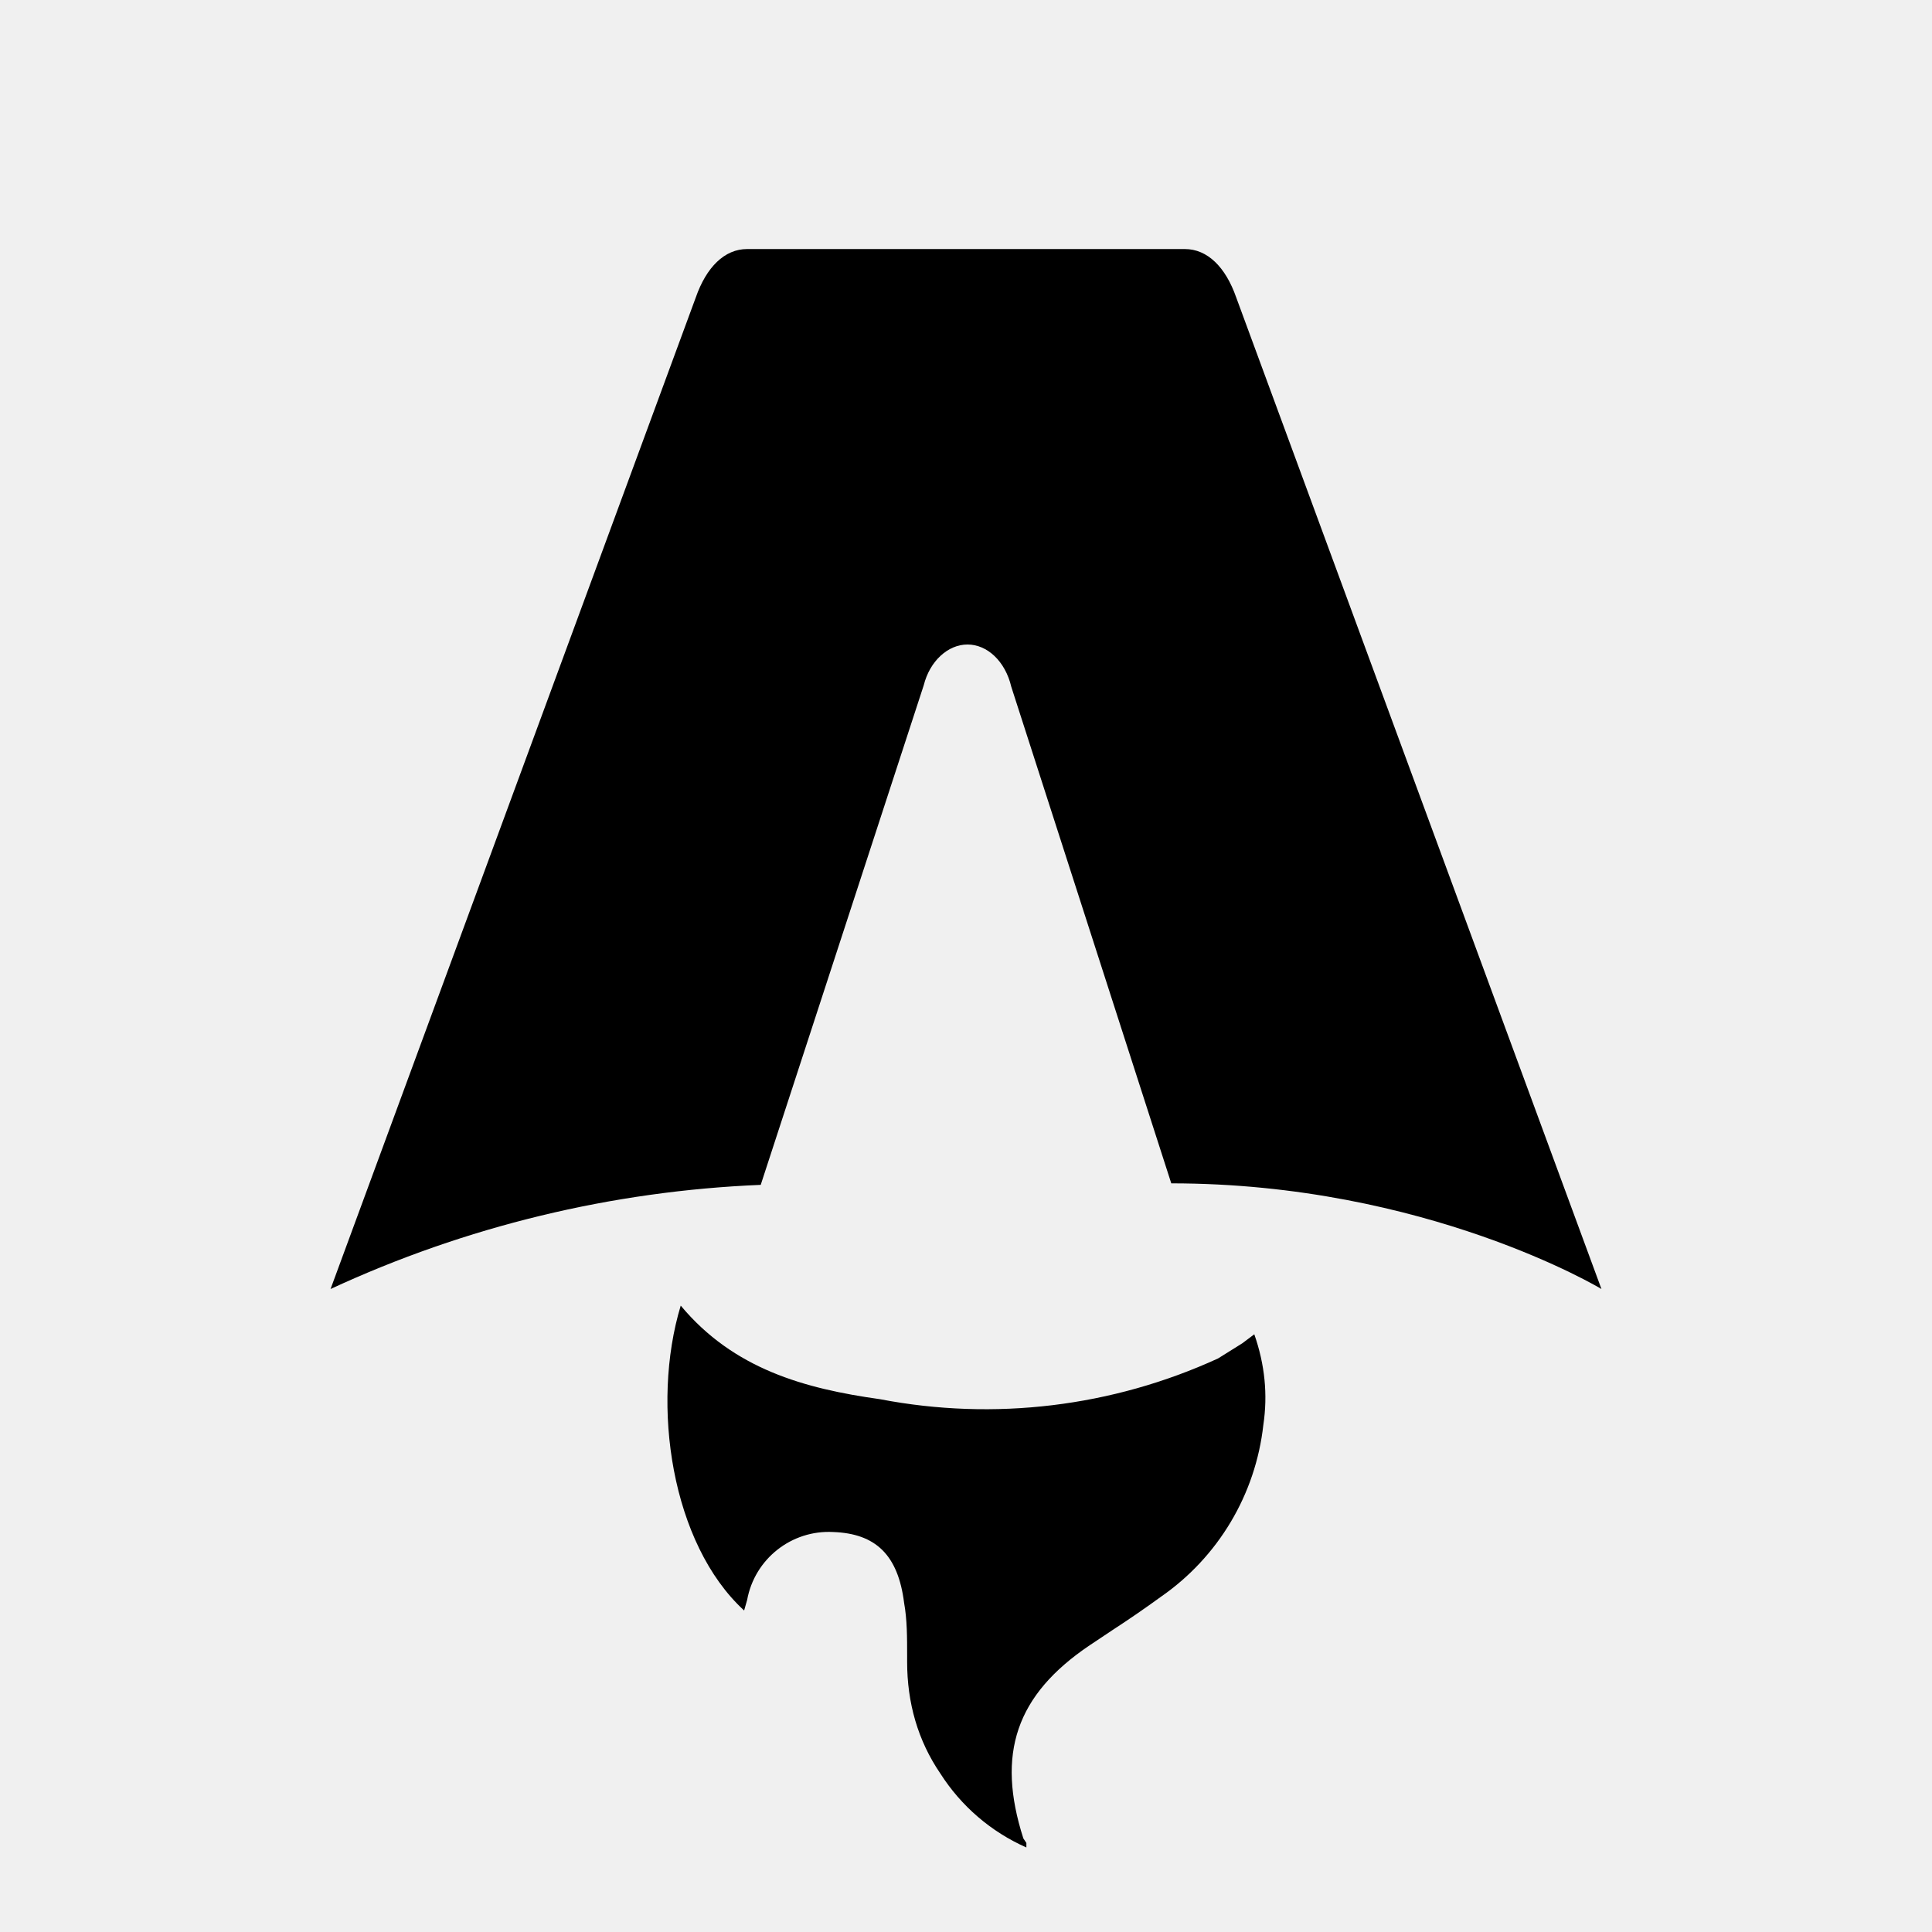
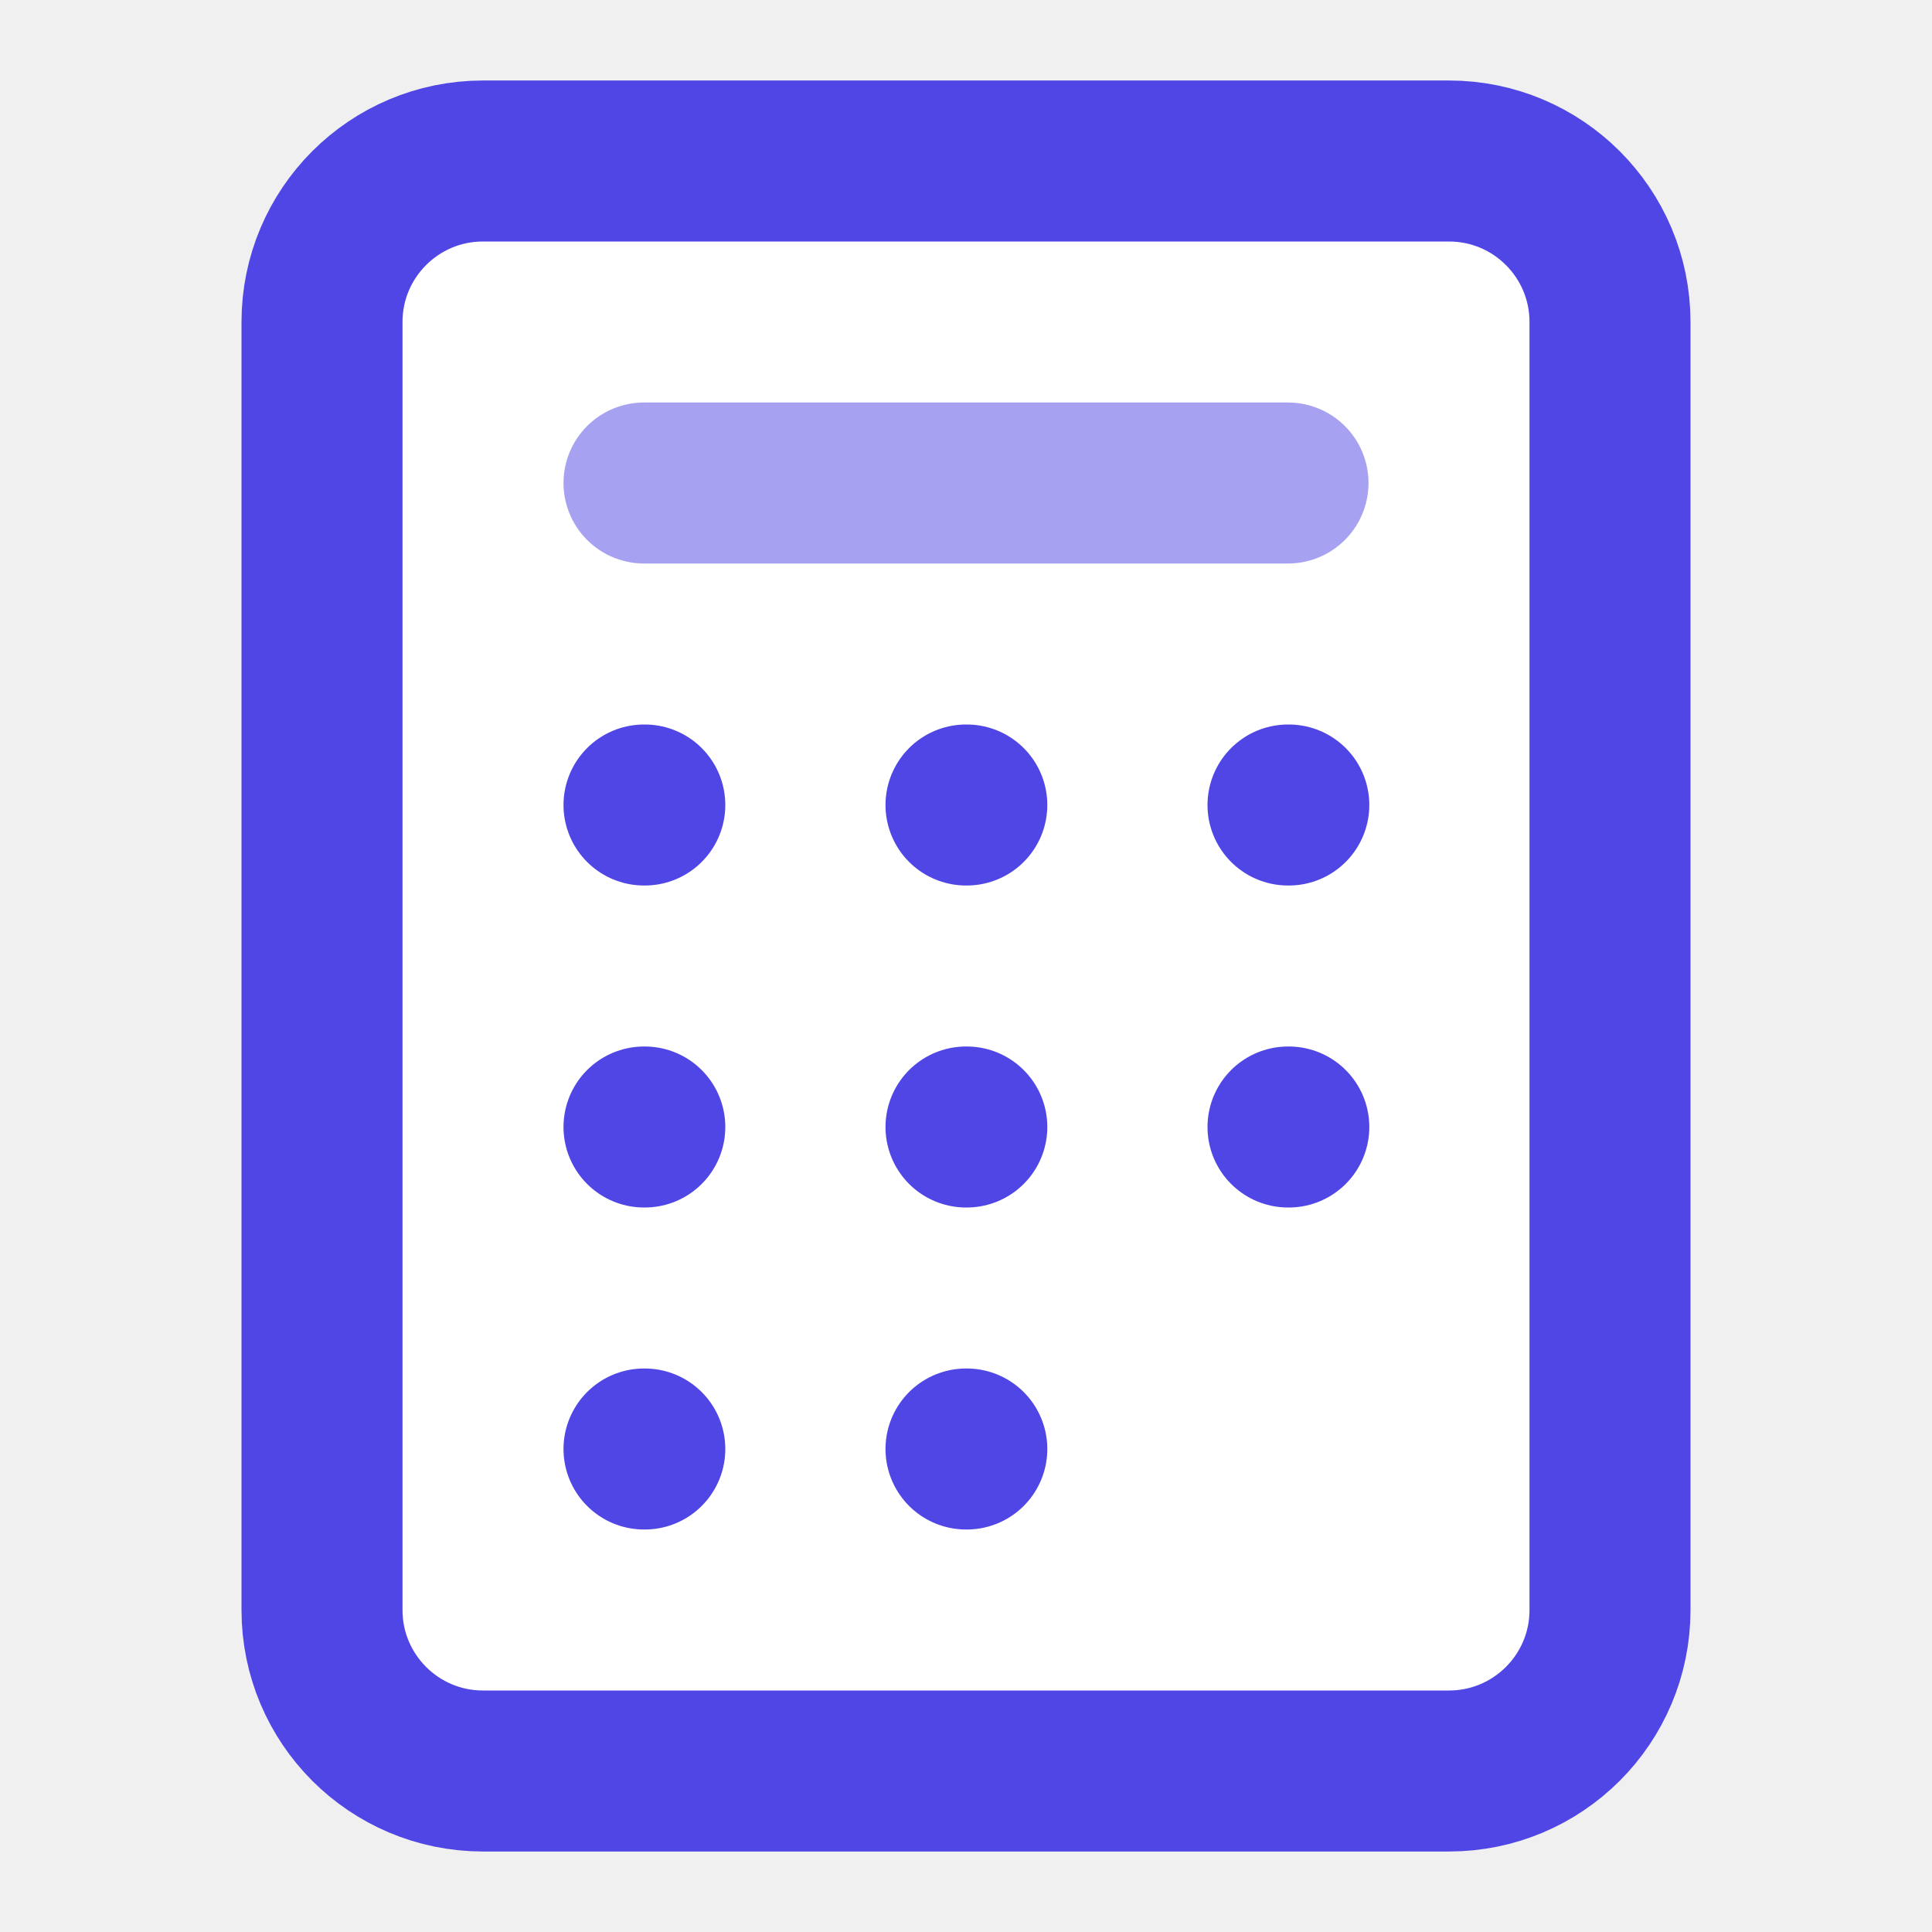
- <svg xmlns="http://www.w3.org/2000/svg" fill="none" viewBox="0 0 128 128">
-   <path d="M50.4 78.5a75.1 75.1 0 0 0-28.5 6.9l24.2-65.7c.7-2 1.9-3.2 3.4-3.2h29c1.5 0 2.7 1.2 3.4 3.2l24.2 65.7s-11.6-7-28.5-7L67 45.5c-.4-1.7-1.6-2.8-2.9-2.8-1.3 0-2.5 1.1-2.9 2.7L50.4 78.5Zm-1.1 28.2Zm-4.2-20.2c-2 6.6-.6 15.8 4.2 20.2a17.5 17.5 0 0 1 .2-.7 5.5 5.5 0 0 1 5.7-4.5c2.8.1 4.3 1.5 4.7 4.7.2 1.1.2 2.3.2 3.5v.4c0 2.7.7 5.2 2.2 7.4a13 13 0 0 0 5.7 4.9v-.3l-.2-.3c-1.8-5.6-.5-9.5 4.4-12.8l1.5-1a73 73 0 0 0 3.2-2.2 16 16 0 0 0 6.8-11.4c.3-2 .1-4-.6-6l-.8.6-1.6 1a37 37 0 0 1-22.4 2.7c-5-.7-9.7-2-13.2-6.2Z" />
-   <style>
-         path { fill: #000; }
-         @media (prefers-color-scheme: dark) {
-             path { fill: #FFF; }
-         }
-     </style>
+ <svg xmlns="http://www.w3.org/2000/svg" width="64" height="64" viewBox="0 0 24 24" fill="none" stroke="#4f46e5" stroke-width="2" stroke-linecap="round" stroke-linejoin="round">
+   <rect width="16" height="20" x="4" y="2" rx="2" fill="white" />
+   <line x1="8" x2="16" y1="6" y2="6" stroke-opacity="0.5" />
+   <path d="M16 10h.01" />
+   <path d="M12 10h.01" />
+   <path d="M8 10h.01" />
+   <path d="M16 14h.01" />
+   <path d="M12 14h.01" />
+   <path d="M8 14h.01" />
+   <path d="M12 18h.01" />
+   <path d="M8 18h.01" />
</svg>
